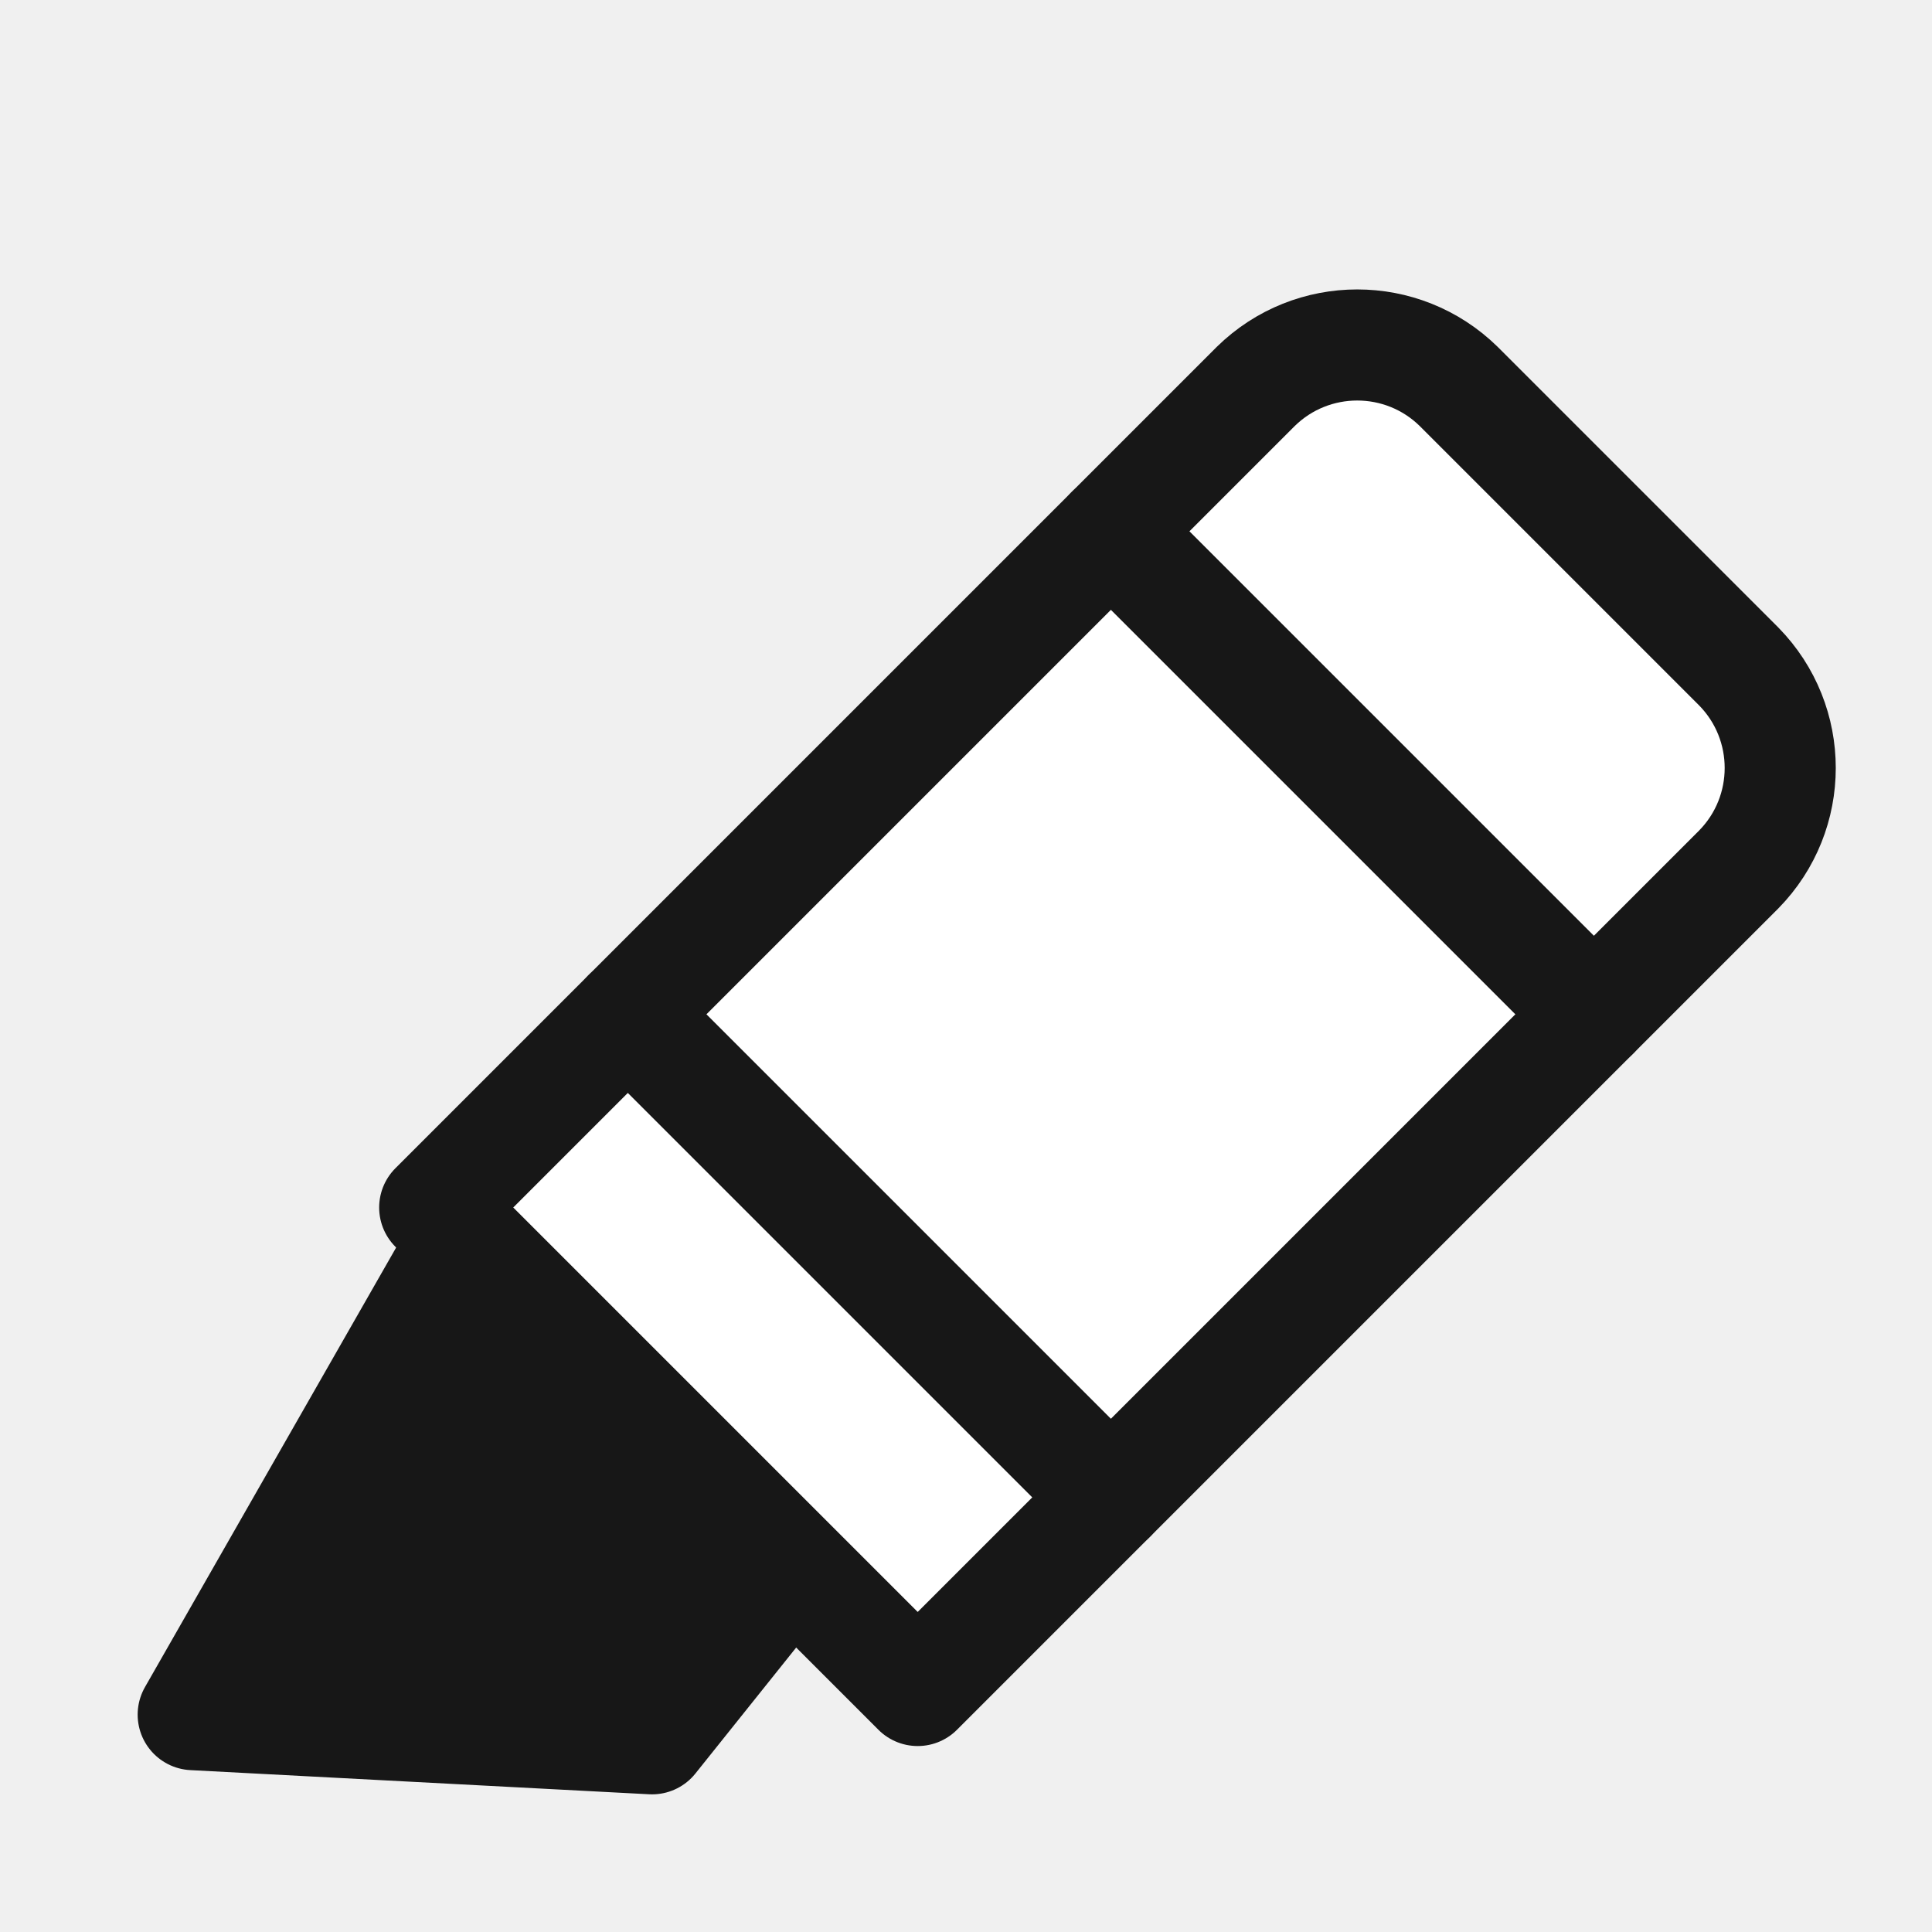
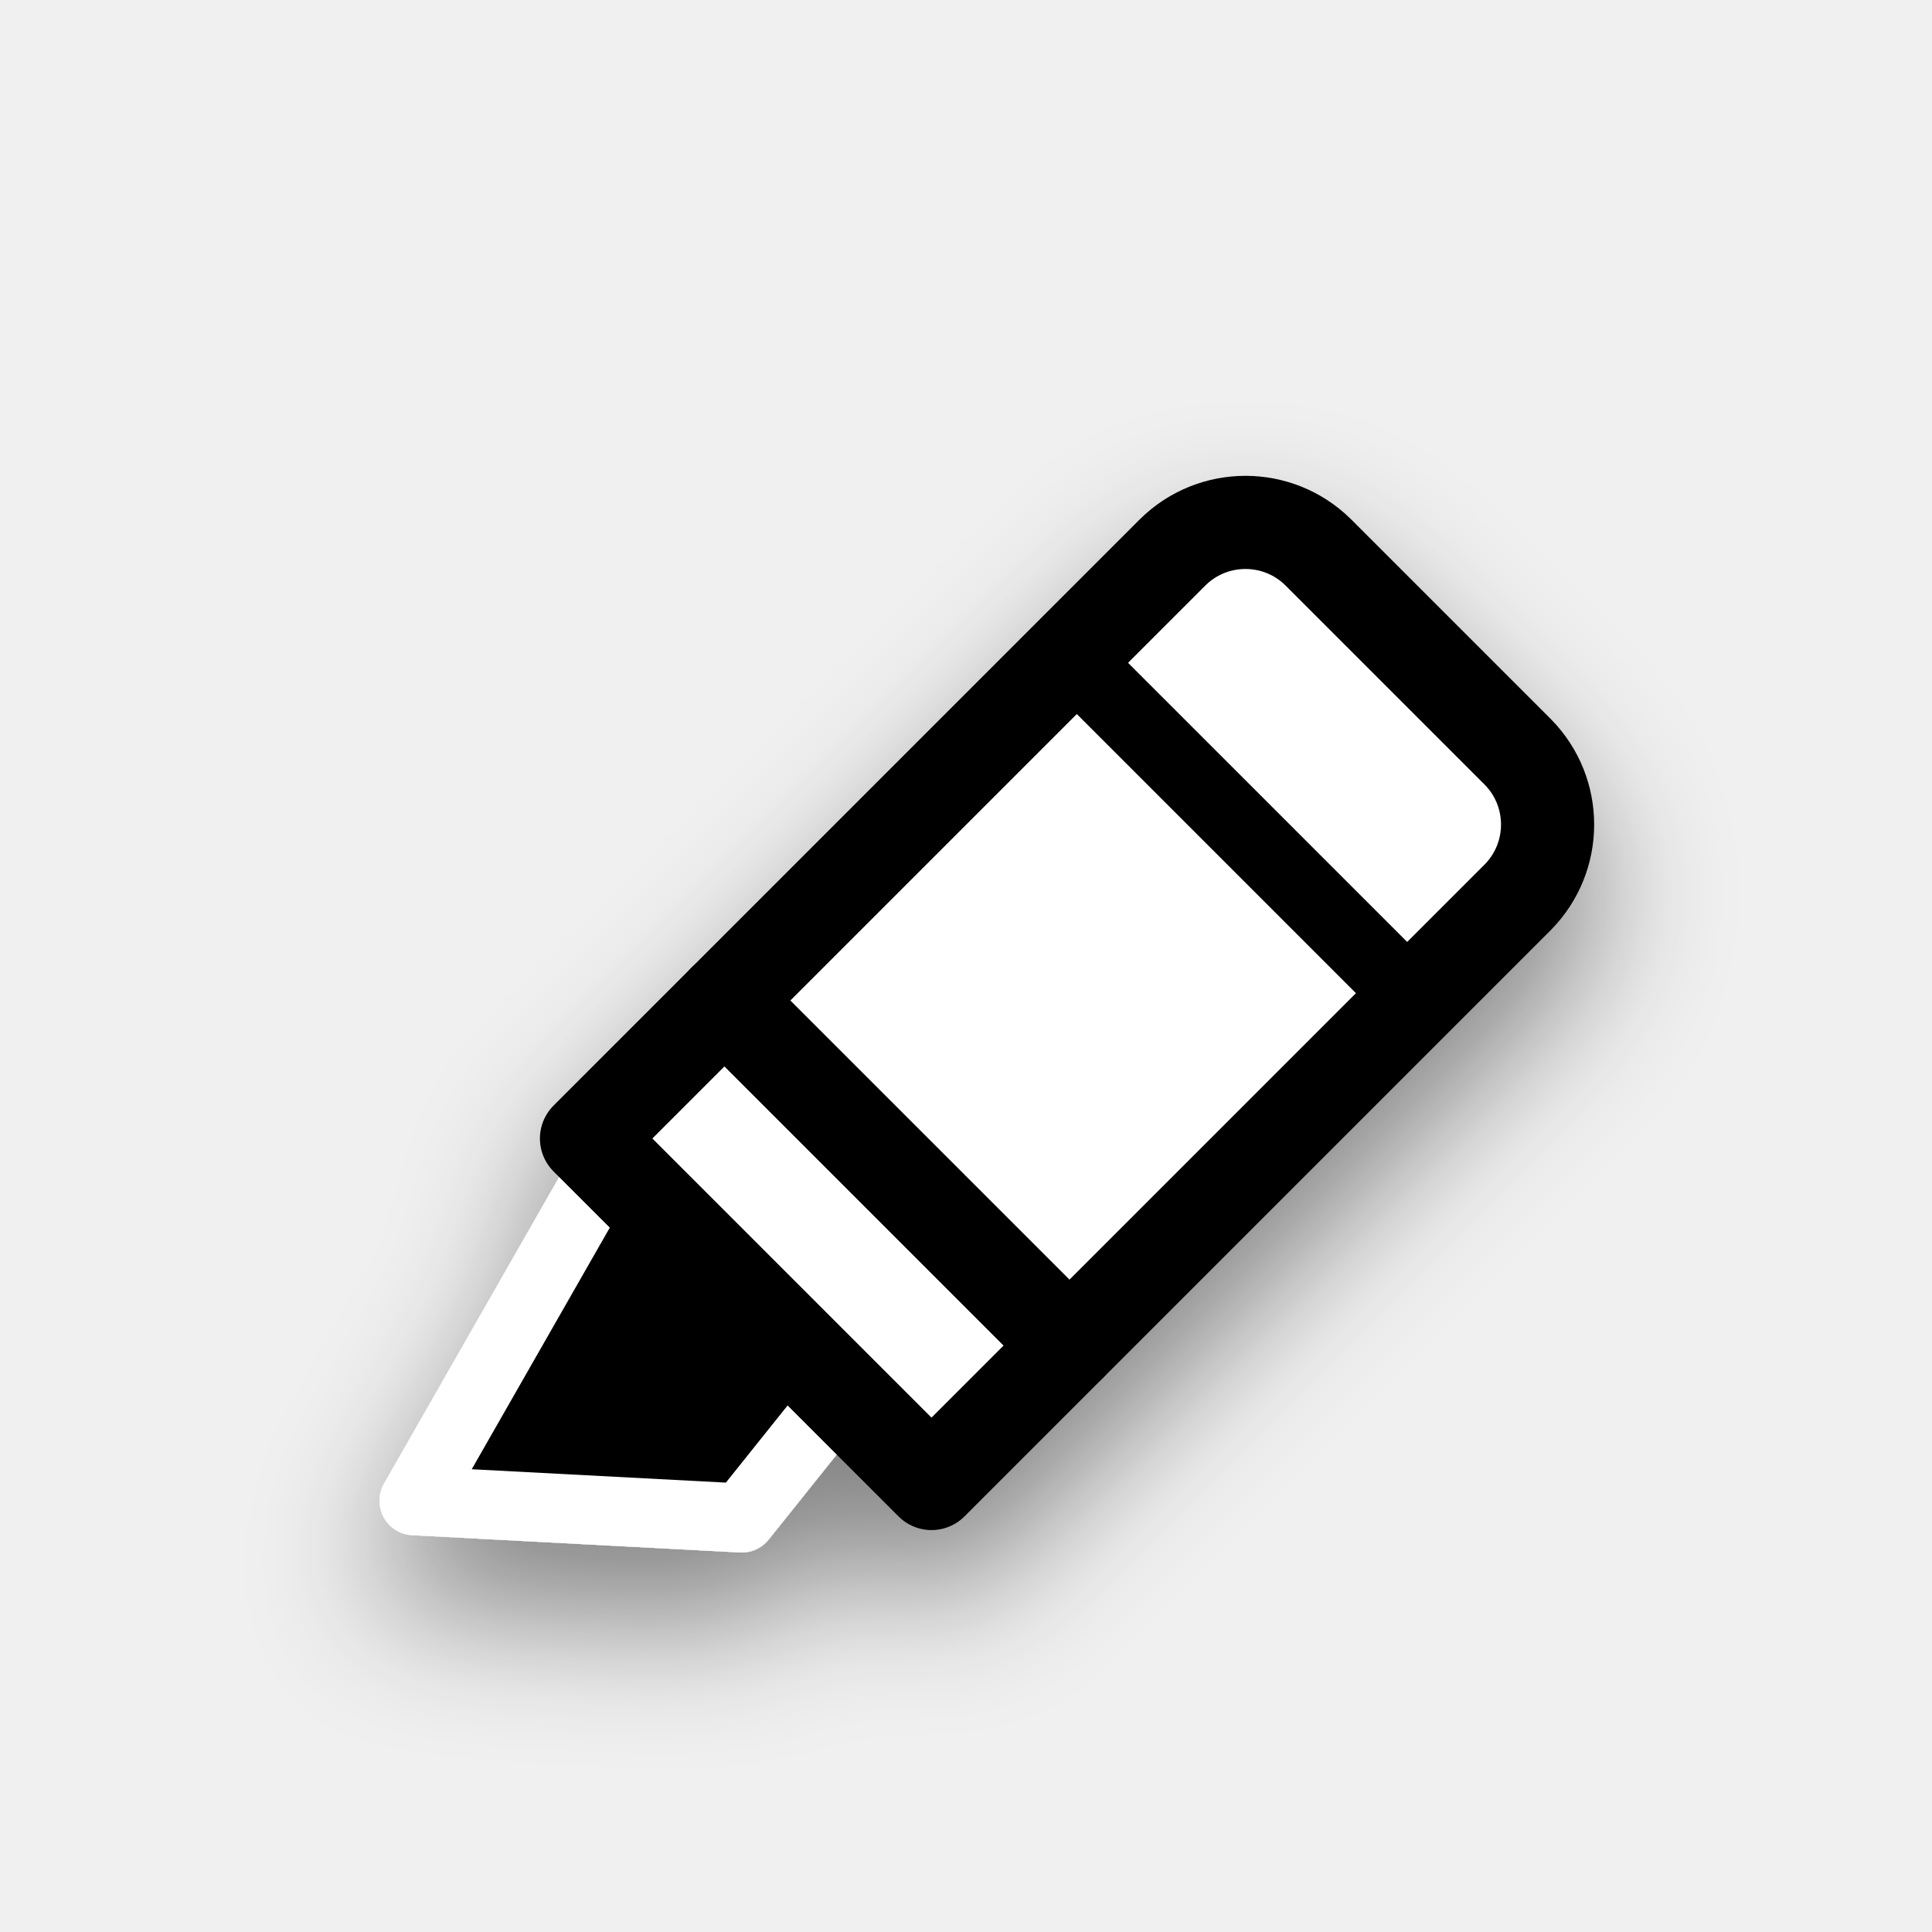
- <svg xmlns="http://www.w3.org/2000/svg" width="20" height="20" viewBox="0 0 20 20">
-   <g stroke="#171717" stroke-width="1.15" stroke-linecap="round" stroke-linejoin="round">
-     <path d="m5 12.5-3 5.25 4.75.25 2-2.5Z" fill="#171717" />
-     <path d="m6.5 10.5-2 2 5 5 2-2Z" fill="#fff" />
-     <path d="M6.5 10.5 13 4a1.5 1.5 0 0 1 2.1 0L18 6.9A1.5 1.5 0 0 1 18 9l-6.5 6.5Z" fill="#fff" />
-     <path d="m11.5 5.5 5 5" fill="none" />
+ <svg xmlns="http://www.w3.org/2000/svg" width="28" height="28" viewBox="-4 -4 28 28">
+   <defs>
+     <filter id="shadow" x="-4" y="-4" width="28" height="28" filterUnits="userSpaceOnUse" color-interpolation-filters="sRGB">
+       <feDropShadow dx="0" dy="1" stdDeviation="1" flood-color="#000" flood-opacity=".45" />
+     </filter>
+   </defs>
+   <g filter="url(#shadow)" stroke="#000" stroke-linecap="round" stroke-linejoin="round">
+     <path d="m5 12.5-3 5.25 4.75.25 2-2.5Z" fill="#000" stroke="#fff" stroke-width="1" />
+     <path d="m6.5 10.5-2 2 5 5 2-2Z" fill="#fff" stroke-width="1.35" />
+     <path d="M6.5 10.5 13 4a1.5 1.5 0 0 1 2.1 0L18 6.9A1.5 1.5 0 0 1 18 9l-6.5 6.5Z" fill="#fff" stroke-width="1.35" />
+     <path d="m11.5 5.5 5 5" fill="none" stroke-width="1.05" />
  </g>
</svg>
